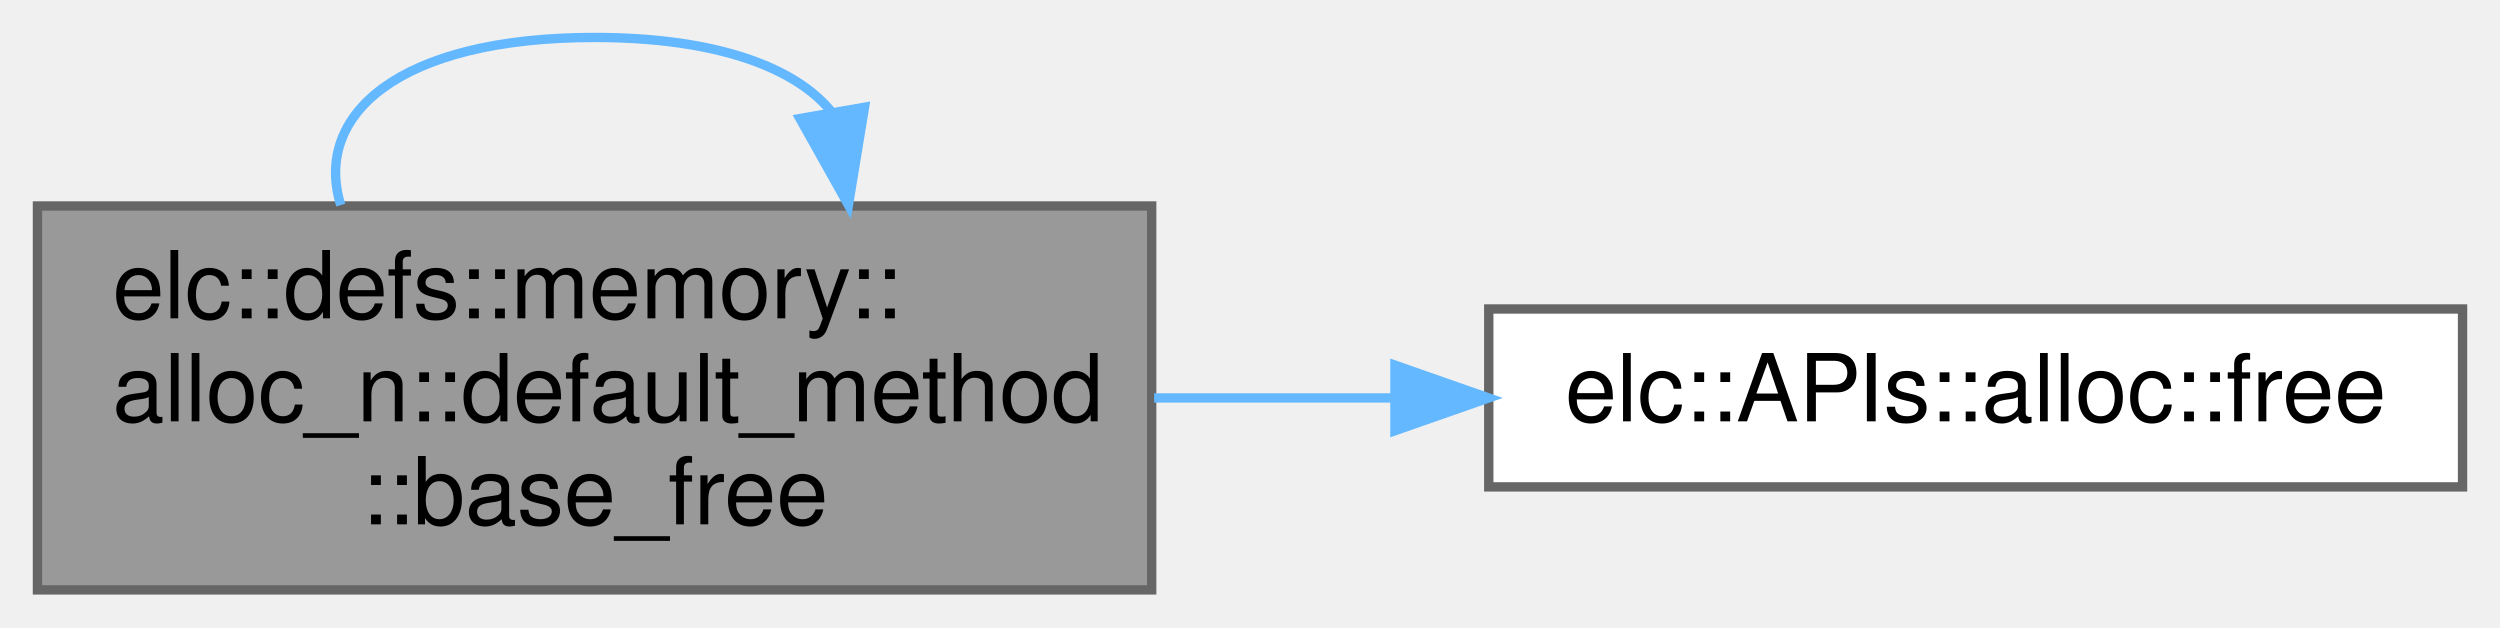
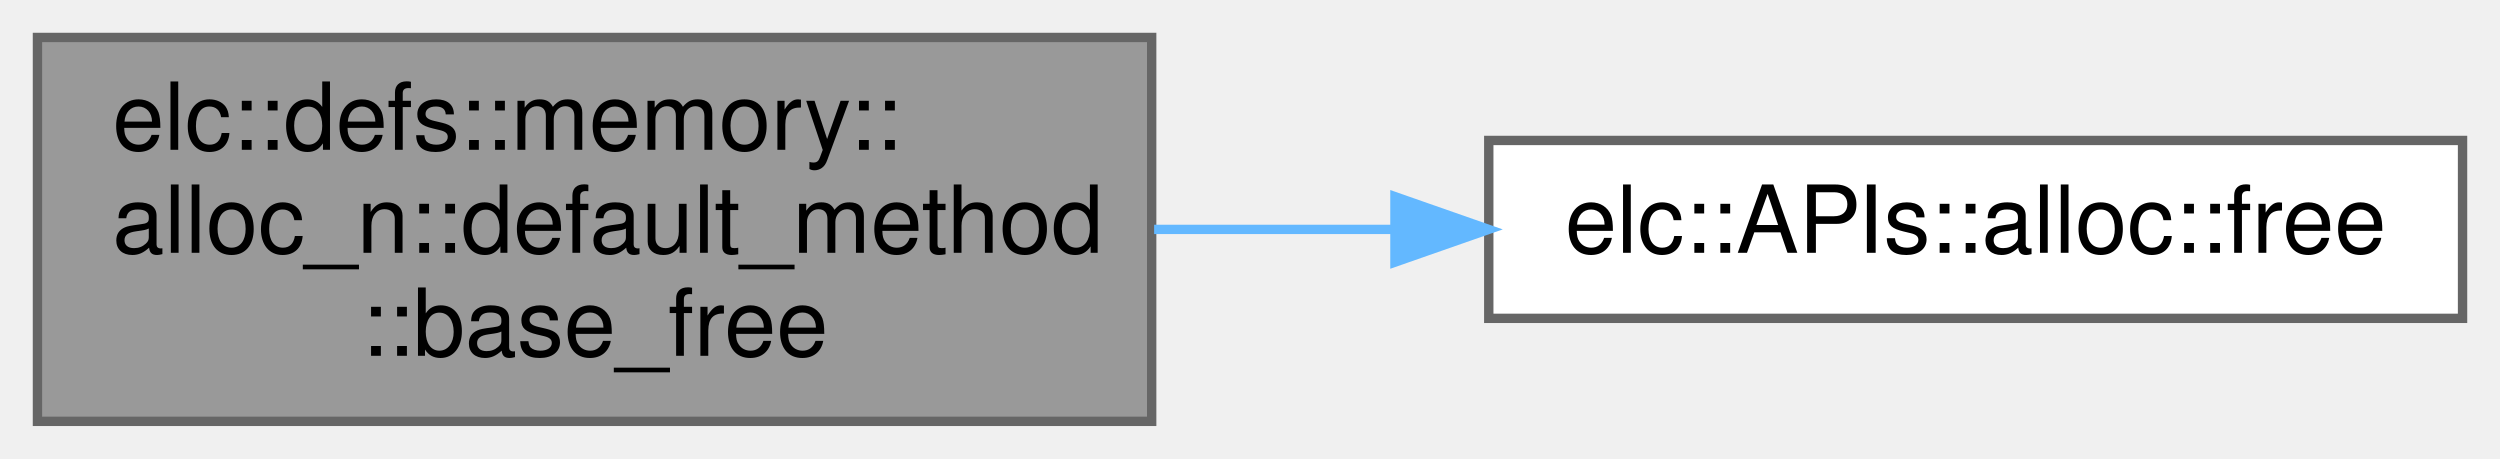
- <svg xmlns="http://www.w3.org/2000/svg" xmlns:xlink="http://www.w3.org/1999/xlink" width="267pt" height="67pt" viewBox="0.00 0.00 267.00 67.00">
-   <g id="graph0" class="graph" transform="scale(1 1) rotate(0) translate(4 63)">
+ <svg xmlns="http://www.w3.org/2000/svg" xmlns:xlink="http://www.w3.org/1999/xlink" width="267pt" height="49pt" viewBox="0.00 0.00 267.00 49.00">
+   <g id="graph0" class="graph" transform="scale(1 1) rotate(0) translate(4 45)">
    <g id="node1" class="node">
      <g id="a_node1">
        <a xlink:title="Frees a pointer allocated by base_alloc.">
          <polygon fill="#999999" stroke="#666666" points="119,-41 0,-41 0,0 119,0 119,-41" />
          <text text-anchor="start" x="8" y="-29" font-family="Helvetica,sans-Serif" font-size="10.00">elc::defs::memory::</text>
          <text text-anchor="start" x="8" y="-18" font-family="Helvetica,sans-Serif" font-size="10.00">alloc_n::default_method</text>
          <text text-anchor="middle" x="59.5" y="-7" font-family="Helvetica,sans-Serif" font-size="10.00">::base_free</text>
        </a>
      </g>
    </g>
-     <g id="edge1" class="edge">
-       <path fill="none" stroke="#63b8ff" d="M32.39,-41.1C29.43,-50.65 38.47,-59 59.5,-59 72.64,-59 81.1,-55.74 84.88,-50.96" />
-       <polygon fill="#63b8ff" stroke="#63b8ff" points="88.33,-51.55 86.61,-41.1 81.43,-50.34 88.33,-51.55" />
-     </g>
    <g id="node2" class="node">
      <g id="a_node2">
        <a xlink:href="namespaceelc_1_1_a_p_is_1_1alloc.html#a19f47c2da2744212ed08fed6fef669af" target="_top" xlink:title=" ">
          <polygon fill="white" stroke="#666666" points="259,-30 155,-30 155,-11 259,-11 259,-30" />
          <text text-anchor="middle" x="207" y="-18" font-family="Helvetica,sans-Serif" font-size="10.00">elc::APIs::alloc::free</text>
        </a>
      </g>
    </g>
-     <g id="edge2" class="edge">
+     <g id="edge1" class="edge">
      <path fill="none" stroke="#63b8ff" d="M119.26,-20.5C127.67,-20.5 136.34,-20.5 144.8,-20.5" />
      <polygon fill="#63b8ff" stroke="#63b8ff" points="144.98,-24 154.98,-20.5 144.98,-17 144.98,-24" />
    </g>
  </g>
</svg>
